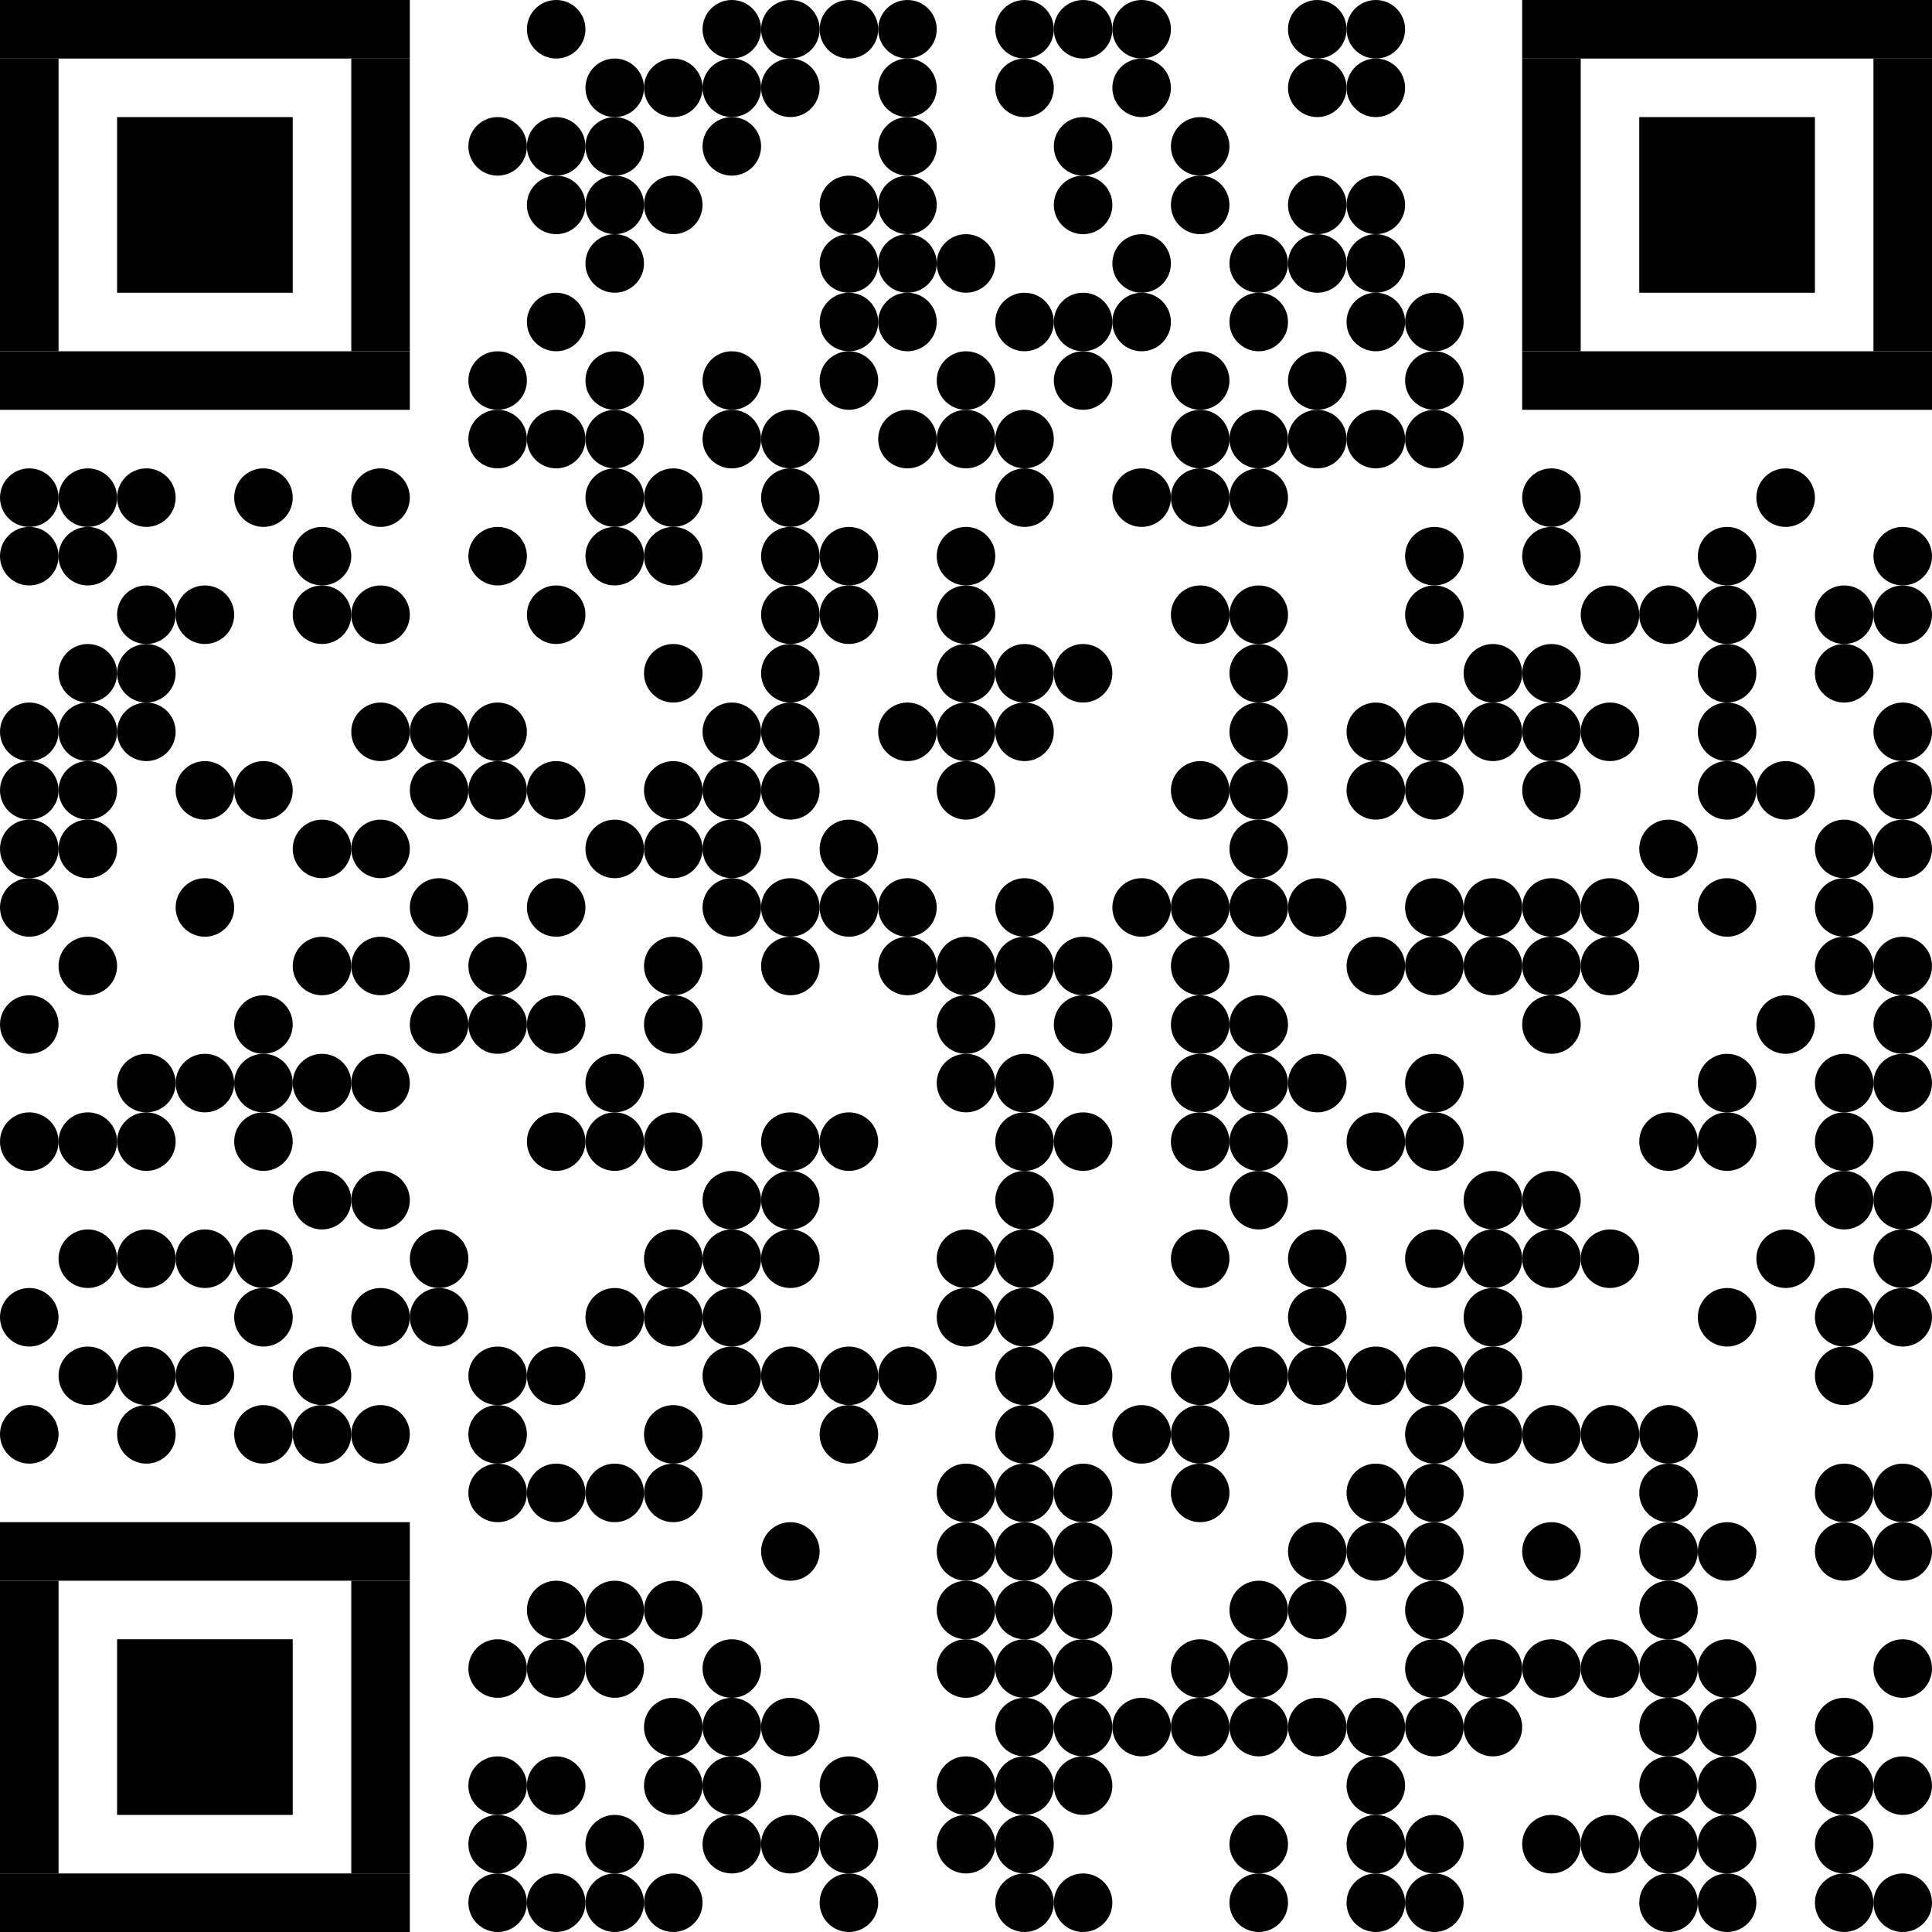
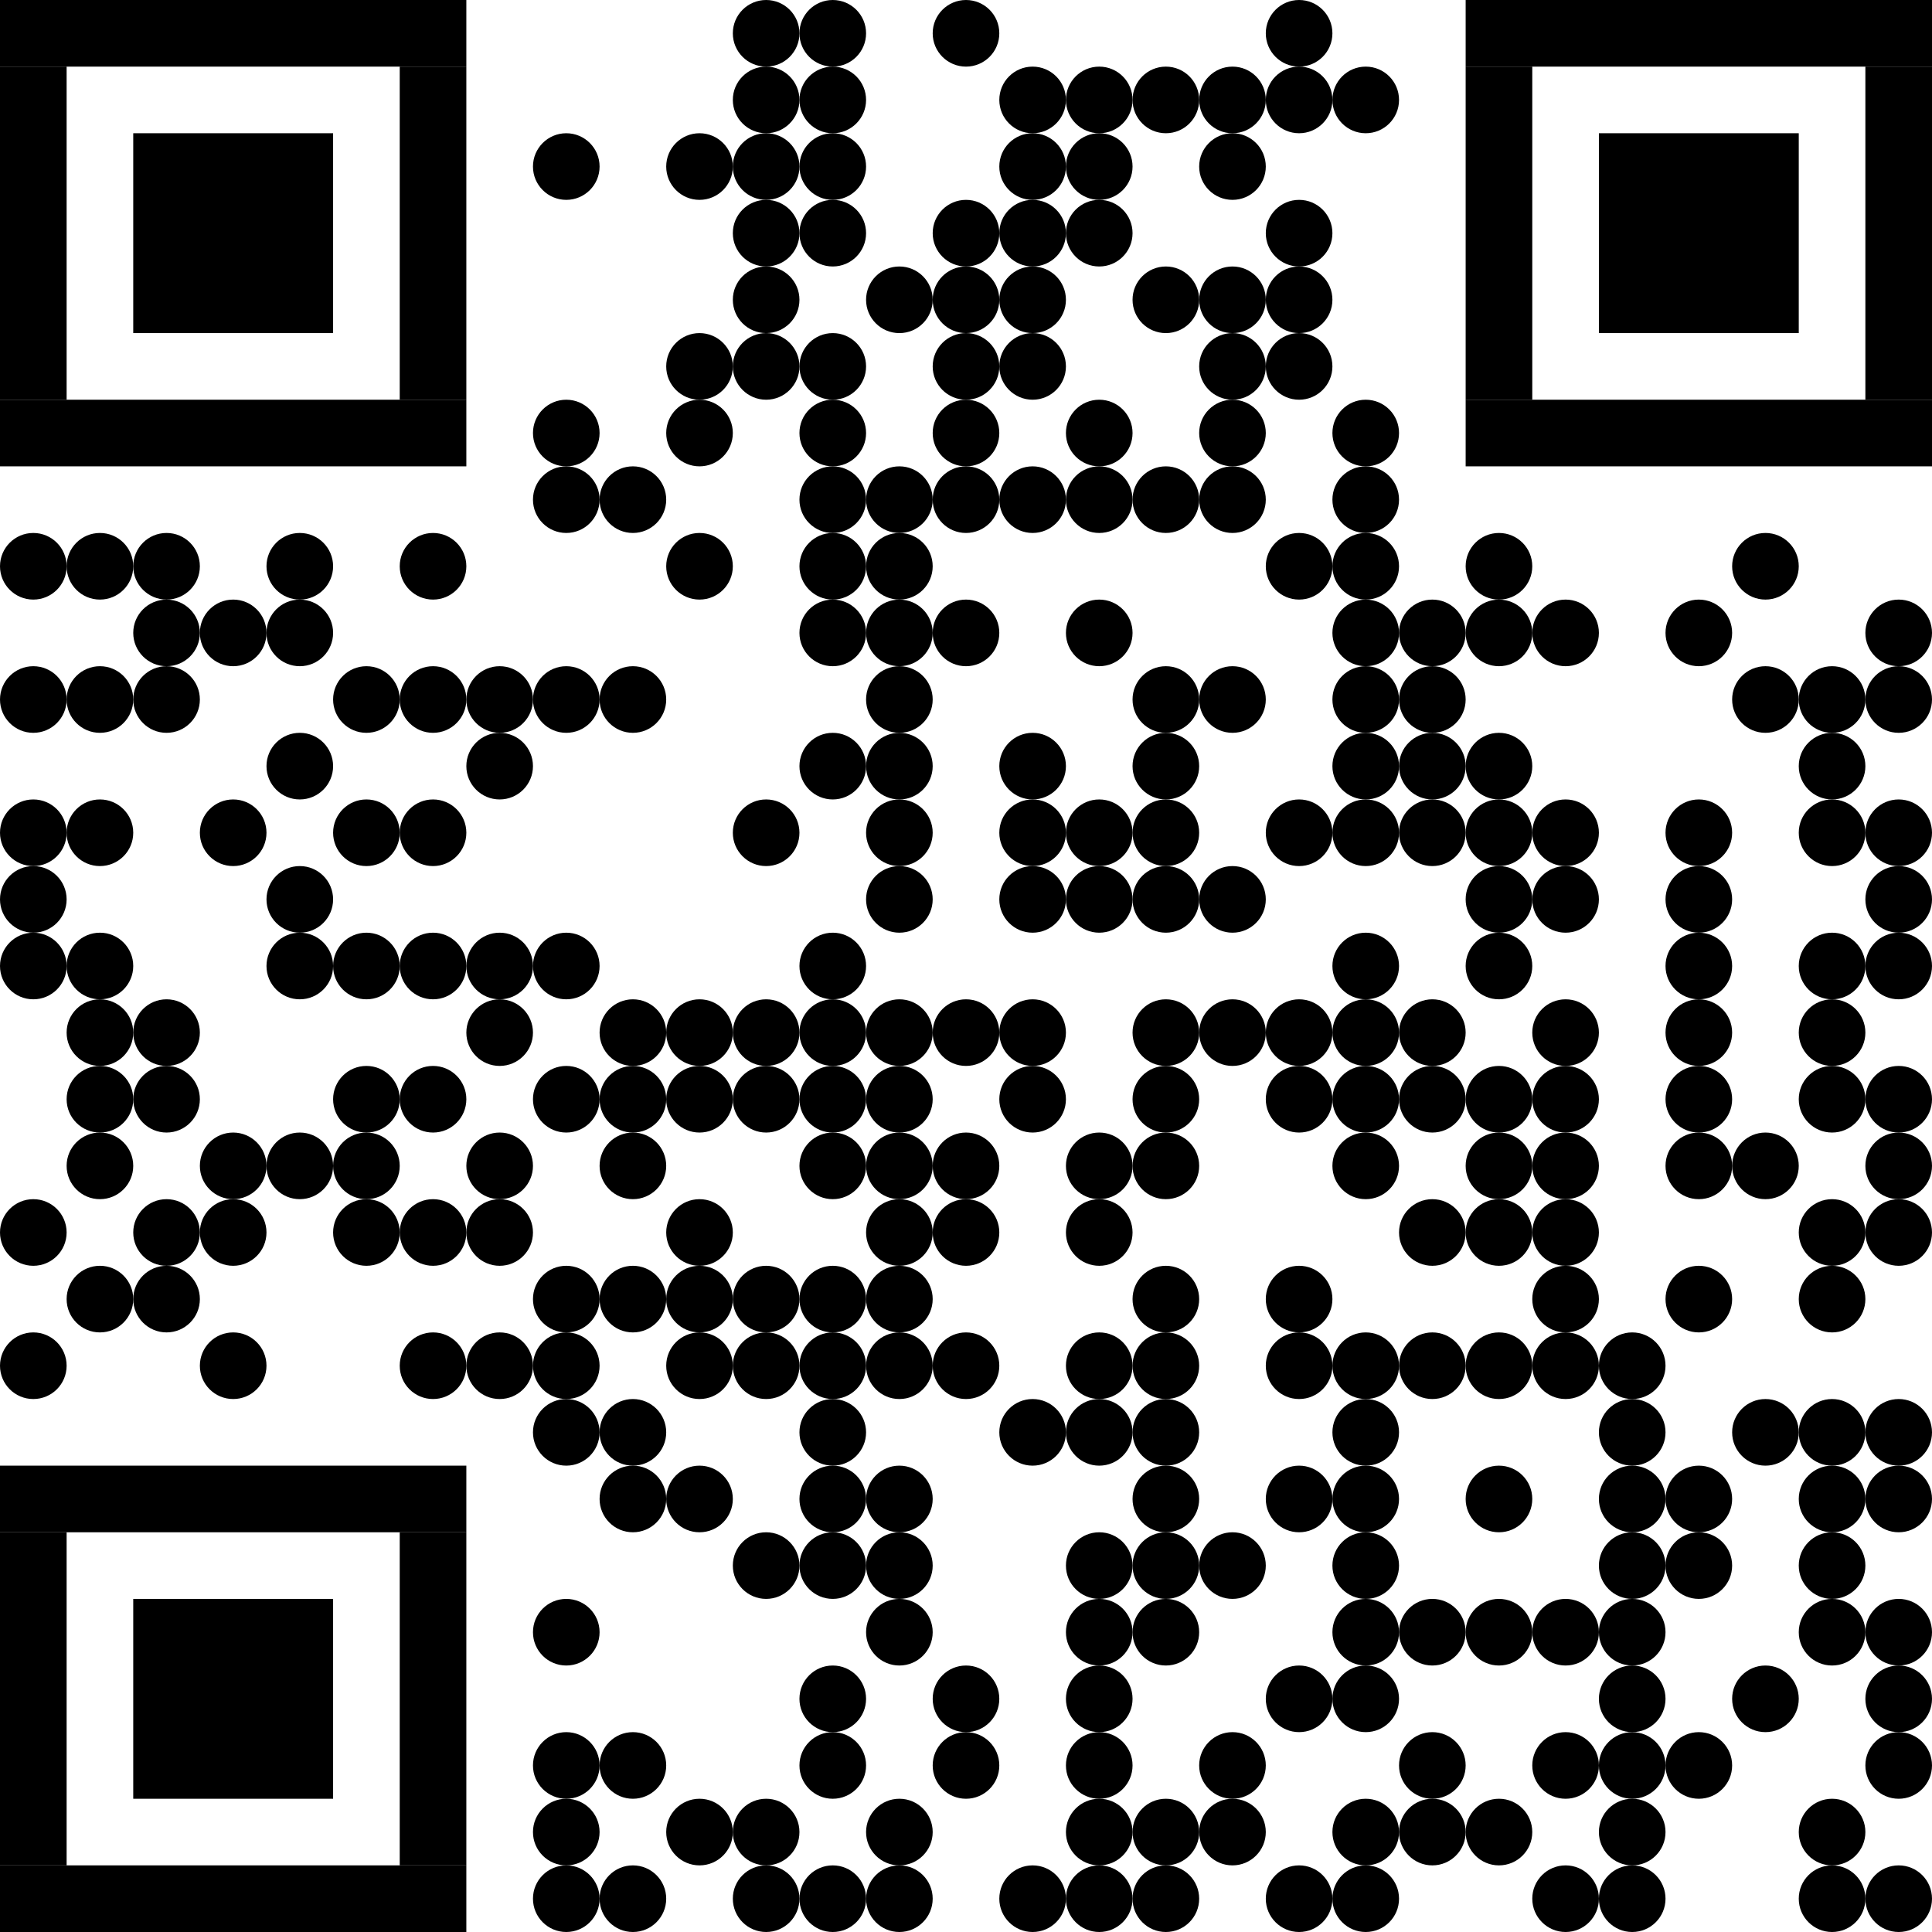
- <svg xmlns="http://www.w3.org/2000/svg" class="QR" width="33" height="33" viewBox="0 0 33 33">
+ <svg xmlns="http://www.w3.org/2000/svg" class="QR" width="29" height="29" viewBox="0 0 29 29">
  <defs>
    <circle cx="0.5" cy="0.5" r="0.5" id="dot" />
  </defs>
-   <rect x="0" y="0" width="33" height="33" class="background" fill="#FFFFFF" />
+   <rect x="0" y="0" width="29" height="29" class="background" fill="#FFFFFF" />
  <g class="foreground" fill="#000000">
    <rect x="2" y="2" width="3" height="3" />
    <rect x="0" y="0" width="7" height="1" />
    <rect x="0" y="6" width="7" height="1" />
    <rect x="0" y="1" width="1" height="5" />
    <rect x="6" y="1" width="1" height="5" />
-     <rect x="28" y="2" width="3" height="3" />
-     <rect x="26" y="0" width="7" height="1" />
-     <rect x="26" y="6" width="7" height="1" />
-     <rect x="26" y="1" width="1" height="5" />
-     <rect x="32" y="1" width="1" height="5" />
-     <rect x="2" y="28" width="3" height="3" />
-     <rect x="0" y="26" width="7" height="1" />
-     <rect x="0" y="32" width="7" height="1" />
-     <rect x="0" y="27" width="1" height="5" />
-     <rect x="6" y="27" width="1" height="5" />
+     <rect x="24" y="2" width="3" height="3" />
+     <rect x="22" y="0" width="7" height="1" />
+     <rect x="22" y="6" width="7" height="1" />
+     <rect x="22" y="1" width="1" height="5" />
+     <rect x="28" y="1" width="1" height="5" />
+     <rect x="2" y="24" width="3" height="3" />
+     <rect x="0" y="22" width="7" height="1" />
+     <rect x="0" y="28" width="7" height="1" />
+     <rect x="0" y="23" width="1" height="5" />
+     <rect x="6" y="23" width="1" height="5" />
    <use x="8" y="6" href="#dot" />
    <use x="6" y="8" href="#dot" />
    <use x="10" y="6" href="#dot" />
    <use x="6" y="10" href="#dot" />
    <use x="12" y="6" href="#dot" />
    <use x="6" y="12" href="#dot" />
    <use x="14" y="6" href="#dot" />
    <use x="6" y="14" href="#dot" />
    <use x="16" y="6" href="#dot" />
    <use x="6" y="16" href="#dot" />
    <use x="18" y="6" href="#dot" />
    <use x="6" y="18" href="#dot" />
    <use x="20" y="6" href="#dot" />
    <use x="6" y="20" href="#dot" />
-     <use x="22" y="6" href="#dot" />
-     <use x="6" y="22" href="#dot" />
-     <use x="24" y="6" href="#dot" />
-     <use x="6" y="24" href="#dot" />
-     <use x="8" y="25" href="#dot" />
+     <use x="8" y="21" href="#dot" />
+     <use x="24" y="24" href="#dot" />
+     <use x="23" y="24" href="#dot" />
+     <use x="22" y="24" href="#dot" />
+     <use x="21" y="24" href="#dot" />
+     <use x="20" y="24" href="#dot" />
+     <use x="24" y="23" href="#dot" />
+     <use x="22" y="22" href="#dot" />
+     <use x="2" y="8" href="#dot" />
+     <use x="1" y="8" href="#dot" />
+     <use x="20" y="23" href="#dot" />
+     <use x="24" y="22" href="#dot" />
+     <use x="8" y="26" href="#dot" />
+     <use x="8" y="27" href="#dot" />
+     <use x="8" y="28" href="#dot" />
+     <use x="20" y="22" href="#dot" />
+     <use x="24" y="21" href="#dot" />
+     <use x="26" y="8" href="#dot" />
+     <use x="22" y="8" href="#dot" />
+     <use x="4" y="8" href="#dot" />
+     <use x="20" y="21" href="#dot" />
+     <use x="24" y="20" href="#dot" />
+     <use x="23" y="20" href="#dot" />
+     <use x="22" y="20" href="#dot" />
+     <use x="21" y="20" href="#dot" />
+     <use x="20" y="20" href="#dot" />
+     <use x="0" y="8" href="#dot" />
+     <use x="8" y="24" href="#dot" />
+     <use x="8" y="7" href="#dot" />
+     <use x="8" y="2" href="#dot" />
    <use x="28" y="28" href="#dot" />
    <use x="27" y="28" href="#dot" />
-     <use x="26" y="28" href="#dot" />
-     <use x="25" y="28" href="#dot" />
-     <use x="24" y="28" href="#dot" />
-     <use x="28" y="27" href="#dot" />
-     <use x="26" y="26" href="#dot" />
-     <use x="2" y="8" href="#dot" />
-     <use x="1" y="8" href="#dot" />
-     <use x="24" y="27" href="#dot" />
+     <use x="27" y="27" href="#dot" />
    <use x="28" y="26" href="#dot" />
-     <use x="8" y="30" href="#dot" />
-     <use x="8" y="31" href="#dot" />
-     <use x="8" y="32" href="#dot" />
-     <use x="24" y="26" href="#dot" />
    <use x="28" y="25" href="#dot" />
-     <use x="30" y="8" href="#dot" />
-     <use x="26" y="8" href="#dot" />
-     <use x="4" y="8" href="#dot" />
-     <use x="24" y="25" href="#dot" />
    <use x="28" y="24" href="#dot" />
    <use x="27" y="24" href="#dot" />
-     <use x="26" y="24" href="#dot" />
-     <use x="25" y="24" href="#dot" />
-     <use x="24" y="24" href="#dot" />
-     <use x="0" y="8" href="#dot" />
-     <use x="8" y="28" href="#dot" />
-     <use x="8" y="7" href="#dot" />
-     <use x="8" y="2" href="#dot" />
-     <use x="32" y="32" href="#dot" />
-     <use x="31" y="32" href="#dot" />
-     <use x="31" y="31" href="#dot" />
-     <use x="32" y="30" href="#dot" />
-     <use x="31" y="30" href="#dot" />
-     <use x="31" y="29" href="#dot" />
-     <use x="32" y="28" href="#dot" />
-     <use x="32" y="26" href="#dot" />
-     <use x="31" y="26" href="#dot" />
-     <use x="32" y="25" href="#dot" />
-     <use x="31" y="25" href="#dot" />
-     <use x="31" y="23" href="#dot" />
-     <use x="32" y="22" href="#dot" />
-     <use x="31" y="22" href="#dot" />
-     <use x="32" y="21" href="#dot" />
-     <use x="32" y="20" href="#dot" />
-     <use x="31" y="20" href="#dot" />
-     <use x="31" y="19" href="#dot" />
-     <use x="32" y="18" href="#dot" />
-     <use x="31" y="18" href="#dot" />
-     <use x="32" y="17" href="#dot" />
-     <use x="32" y="16" href="#dot" />
-     <use x="31" y="16" href="#dot" />
-     <use x="31" y="15" href="#dot" />
-     <use x="32" y="14" href="#dot" />
-     <use x="31" y="14" href="#dot" />
-     <use x="32" y="13" href="#dot" />
-     <use x="32" y="12" href="#dot" />
-     <use x="31" y="11" href="#dot" />
-     <use x="32" y="10" href="#dot" />
-     <use x="31" y="10" href="#dot" />
-     <use x="32" y="9" href="#dot" />
-     <use x="29" y="9" href="#dot" />
-     <use x="29" y="10" href="#dot" />
-     <use x="29" y="11" href="#dot" />
-     <use x="29" y="12" href="#dot" />
-     <use x="30" y="13" href="#dot" />
-     <use x="29" y="13" href="#dot" />
-     <use x="29" y="15" href="#dot" />
-     <use x="30" y="17" href="#dot" />
-     <use x="29" y="18" href="#dot" />
-     <use x="29" y="19" href="#dot" />
-     <use x="30" y="21" href="#dot" />
-     <use x="29" y="22" href="#dot" />
-     <use x="29" y="26" href="#dot" />
-     <use x="29" y="28" href="#dot" />
-     <use x="29" y="29" href="#dot" />
-     <use x="29" y="30" href="#dot" />
-     <use x="29" y="31" href="#dot" />
-     <use x="29" y="32" href="#dot" />
-     <use x="28" y="32" href="#dot" />
-     <use x="28" y="31" href="#dot" />
-     <use x="27" y="31" href="#dot" />
-     <use x="28" y="30" href="#dot" />
-     <use x="28" y="29" href="#dot" />
+     <use x="27" y="23" href="#dot" />
+     <use x="28" y="22" href="#dot" />
+     <use x="27" y="22" href="#dot" />
+     <use x="28" y="21" href="#dot" />
    <use x="27" y="21" href="#dot" />
-     <use x="28" y="19" href="#dot" />
+     <use x="27" y="19" href="#dot" />
+     <use x="28" y="18" href="#dot" />
+     <use x="27" y="18" href="#dot" />
+     <use x="28" y="17" href="#dot" />
+     <use x="28" y="16" href="#dot" />
    <use x="27" y="16" href="#dot" />
    <use x="27" y="15" href="#dot" />
    <use x="28" y="14" href="#dot" />
+     <use x="27" y="14" href="#dot" />
+     <use x="28" y="13" href="#dot" />
+     <use x="28" y="12" href="#dot" />
    <use x="27" y="12" href="#dot" />
+     <use x="27" y="11" href="#dot" />
    <use x="28" y="10" href="#dot" />
    <use x="27" y="10" href="#dot" />
-     <use x="26" y="9" href="#dot" />
-     <use x="26" y="11" href="#dot" />
-     <use x="25" y="11" href="#dot" />
-     <use x="26" y="12" href="#dot" />
+     <use x="28" y="9" href="#dot" />
+     <use x="25" y="9" href="#dot" />
+     <use x="26" y="10" href="#dot" />
    <use x="25" y="12" href="#dot" />
-     <use x="26" y="13" href="#dot" />
-     <use x="26" y="15" href="#dot" />
+     <use x="25" y="13" href="#dot" />
+     <use x="25" y="14" href="#dot" />
    <use x="25" y="15" href="#dot" />
-     <use x="26" y="16" href="#dot" />
    <use x="25" y="16" href="#dot" />
    <use x="26" y="17" href="#dot" />
-     <use x="26" y="20" href="#dot" />
-     <use x="25" y="20" href="#dot" />
+     <use x="25" y="17" href="#dot" />
+     <use x="25" y="19" href="#dot" />
    <use x="26" y="21" href="#dot" />
-     <use x="25" y="21" href="#dot" />
    <use x="25" y="22" href="#dot" />
    <use x="25" y="23" href="#dot" />
-     <use x="25" y="29" href="#dot" />
-     <use x="26" y="31" href="#dot" />
-     <use x="24" y="32" href="#dot" />
-     <use x="23" y="32" href="#dot" />
-     <use x="24" y="31" href="#dot" />
-     <use x="23" y="31" href="#dot" />
-     <use x="23" y="30" href="#dot" />
-     <use x="24" y="29" href="#dot" />
-     <use x="23" y="29" href="#dot" />
+     <use x="26" y="25" href="#dot" />
+     <use x="25" y="26" href="#dot" />
+     <use x="24" y="28" href="#dot" />
+     <use x="23" y="28" href="#dot" />
+     <use x="24" y="27" href="#dot" />
+     <use x="24" y="26" href="#dot" />
    <use x="23" y="26" href="#dot" />
-     <use x="23" y="25" href="#dot" />
-     <use x="24" y="23" href="#dot" />
-     <use x="23" y="23" href="#dot" />
-     <use x="24" y="21" href="#dot" />
-     <use x="24" y="19" href="#dot" />
+     <use x="24" y="25" href="#dot" />
    <use x="23" y="19" href="#dot" />
-     <use x="24" y="18" href="#dot" />
-     <use x="24" y="16" href="#dot" />
+     <use x="23" y="18" href="#dot" />
+     <use x="23" y="17" href="#dot" />
    <use x="23" y="16" href="#dot" />
-     <use x="24" y="15" href="#dot" />
-     <use x="24" y="13" href="#dot" />
+     <use x="23" y="15" href="#dot" />
    <use x="23" y="13" href="#dot" />
-     <use x="24" y="12" href="#dot" />
    <use x="23" y="12" href="#dot" />
-     <use x="24" y="10" href="#dot" />
-     <use x="24" y="9" href="#dot" />
-     <use x="24" y="7" href="#dot" />
-     <use x="23" y="7" href="#dot" />
-     <use x="24" y="5" href="#dot" />
-     <use x="23" y="5" href="#dot" />
-     <use x="23" y="4" href="#dot" />
-     <use x="23" y="3" href="#dot" />
-     <use x="23" y="1" href="#dot" />
-     <use x="23" y="0" href="#dot" />
-     <use x="22" y="0" href="#dot" />
-     <use x="22" y="1" href="#dot" />
-     <use x="22" y="3" href="#dot" />
-     <use x="22" y="4" href="#dot" />
-     <use x="21" y="4" href="#dot" />
-     <use x="21" y="5" href="#dot" />
-     <use x="22" y="7" href="#dot" />
-     <use x="21" y="7" href="#dot" />
-     <use x="21" y="8" href="#dot" />
+     <use x="23" y="9" href="#dot" />
+     <use x="22" y="9" href="#dot" />
+     <use x="21" y="9" href="#dot" />
    <use x="21" y="10" href="#dot" />
+     <use x="22" y="11" href="#dot" />
    <use x="21" y="11" href="#dot" />
+     <use x="22" y="12" href="#dot" />
    <use x="21" y="12" href="#dot" />
-     <use x="21" y="13" href="#dot" />
-     <use x="21" y="14" href="#dot" />
-     <use x="22" y="15" href="#dot" />
+     <use x="22" y="13" href="#dot" />
+     <use x="22" y="14" href="#dot" />
    <use x="21" y="15" href="#dot" />
-     <use x="21" y="17" href="#dot" />
+     <use x="22" y="16" href="#dot" />
+     <use x="21" y="16" href="#dot" />
+     <use x="22" y="17" href="#dot" />
    <use x="22" y="18" href="#dot" />
    <use x="21" y="18" href="#dot" />
-     <use x="21" y="19" href="#dot" />
-     <use x="21" y="20" href="#dot" />
-     <use x="22" y="21" href="#dot" />
-     <use x="22" y="22" href="#dot" />
-     <use x="22" y="23" href="#dot" />
-     <use x="21" y="23" href="#dot" />
-     <use x="22" y="26" href="#dot" />
+     <use x="21" y="26" href="#dot" />
    <use x="22" y="27" href="#dot" />
    <use x="21" y="27" href="#dot" />
-     <use x="21" y="28" href="#dot" />
-     <use x="22" y="29" href="#dot" />
-     <use x="21" y="29" href="#dot" />
-     <use x="21" y="31" href="#dot" />
-     <use x="21" y="32" href="#dot" />
-     <use x="20" y="29" href="#dot" />
-     <use x="19" y="29" href="#dot" />
    <use x="20" y="28" href="#dot" />
+     <use x="19" y="28" href="#dot" />
+     <use x="20" y="27" href="#dot" />
    <use x="20" y="25" href="#dot" />
-     <use x="20" y="24" href="#dot" />
-     <use x="19" y="24" href="#dot" />
-     <use x="20" y="23" href="#dot" />
-     <use x="20" y="21" href="#dot" />
-     <use x="20" y="19" href="#dot" />
-     <use x="20" y="18" href="#dot" />
+     <use x="19" y="25" href="#dot" />
+     <use x="19" y="22" href="#dot" />
+     <use x="19" y="20" href="#dot" />
+     <use x="19" y="19" href="#dot" />
    <use x="20" y="17" href="#dot" />
    <use x="20" y="16" href="#dot" />
+     <use x="19" y="16" href="#dot" />
    <use x="20" y="15" href="#dot" />
    <use x="19" y="15" href="#dot" />
-     <use x="20" y="13" href="#dot" />
+     <use x="20" y="14" href="#dot" />
+     <use x="20" y="12" href="#dot" />
+     <use x="19" y="12" href="#dot" />
+     <use x="20" y="11" href="#dot" />
    <use x="20" y="10" href="#dot" />
+     <use x="20" y="9" href="#dot" />
    <use x="20" y="8" href="#dot" />
    <use x="19" y="8" href="#dot" />
    <use x="20" y="7" href="#dot" />
    <use x="19" y="5" href="#dot" />
    <use x="19" y="4" href="#dot" />
-     <use x="20" y="3" href="#dot" />
-     <use x="20" y="2" href="#dot" />
+     <use x="19" y="3" href="#dot" />
+     <use x="20" y="1" href="#dot" />
    <use x="19" y="1" href="#dot" />
    <use x="19" y="0" href="#dot" />
-     <use x="18" y="0" href="#dot" />
-     <use x="17" y="0" href="#dot" />
+     <use x="18" y="1" href="#dot" />
    <use x="17" y="1" href="#dot" />
    <use x="18" y="2" href="#dot" />
-     <use x="18" y="3" href="#dot" />
+     <use x="18" y="4" href="#dot" />
+     <use x="17" y="4" href="#dot" />
    <use x="18" y="5" href="#dot" />
-     <use x="17" y="5" href="#dot" />
+     <use x="18" y="7" href="#dot" />
    <use x="17" y="7" href="#dot" />
-     <use x="17" y="8" href="#dot" />
-     <use x="18" y="11" href="#dot" />
+     <use x="18" y="10" href="#dot" />
+     <use x="17" y="10" href="#dot" />
    <use x="17" y="11" href="#dot" />
    <use x="17" y="12" href="#dot" />
+     <use x="18" y="13" href="#dot" />
+     <use x="17" y="13" href="#dot" />
+     <use x="18" y="15" href="#dot" />
    <use x="17" y="15" href="#dot" />
-     <use x="18" y="16" href="#dot" />
    <use x="17" y="16" href="#dot" />
-     <use x="18" y="17" href="#dot" />
-     <use x="17" y="18" href="#dot" />
-     <use x="18" y="19" href="#dot" />
+     <use x="17" y="17" href="#dot" />
    <use x="17" y="19" href="#dot" />
    <use x="17" y="20" href="#dot" />
    <use x="17" y="21" href="#dot" />
    <use x="17" y="22" href="#dot" />
    <use x="18" y="23" href="#dot" />
    <use x="17" y="23" href="#dot" />
    <use x="17" y="24" href="#dot" />
-     <use x="18" y="25" href="#dot" />
-     <use x="17" y="25" href="#dot" />
    <use x="18" y="26" href="#dot" />
-     <use x="17" y="26" href="#dot" />
    <use x="18" y="27" href="#dot" />
    <use x="17" y="27" href="#dot" />
-     <use x="18" y="28" href="#dot" />
    <use x="17" y="28" href="#dot" />
-     <use x="18" y="29" href="#dot" />
-     <use x="17" y="29" href="#dot" />
-     <use x="18" y="30" href="#dot" />
-     <use x="17" y="30" href="#dot" />
-     <use x="17" y="31" href="#dot" />
-     <use x="18" y="32" href="#dot" />
-     <use x="17" y="32" href="#dot" />
-     <use x="16" y="31" href="#dot" />
-     <use x="16" y="30" href="#dot" />
    <use x="16" y="28" href="#dot" />
+     <use x="15" y="28" href="#dot" />
    <use x="16" y="27" href="#dot" />
    <use x="16" y="26" href="#dot" />
    <use x="16" y="25" href="#dot" />
-     <use x="15" y="23" href="#dot" />
-     <use x="16" y="22" href="#dot" />
+     <use x="16" y="24" href="#dot" />
+     <use x="16" y="23" href="#dot" />
    <use x="16" y="21" href="#dot" />
+     <use x="15" y="21" href="#dot" />
+     <use x="16" y="20" href="#dot" />
    <use x="16" y="18" href="#dot" />
    <use x="16" y="17" href="#dot" />
-     <use x="16" y="16" href="#dot" />
    <use x="15" y="16" href="#dot" />
    <use x="15" y="15" href="#dot" />
    <use x="16" y="13" href="#dot" />
+     <use x="15" y="13" href="#dot" />
    <use x="16" y="12" href="#dot" />
    <use x="15" y="12" href="#dot" />
-     <use x="16" y="11" href="#dot" />
-     <use x="16" y="10" href="#dot" />
+     <use x="15" y="11" href="#dot" />
    <use x="16" y="9" href="#dot" />
    <use x="16" y="7" href="#dot" />
    <use x="15" y="7" href="#dot" />
    <use x="15" y="5" href="#dot" />
-     <use x="16" y="4" href="#dot" />
    <use x="15" y="4" href="#dot" />
+     <use x="16" y="3" href="#dot" />
    <use x="15" y="3" href="#dot" />
+     <use x="16" y="2" href="#dot" />
    <use x="15" y="2" href="#dot" />
+     <use x="16" y="1" href="#dot" />
    <use x="15" y="1" href="#dot" />
-     <use x="15" y="0" href="#dot" />
    <use x="14" y="0" href="#dot" />
-     <use x="13" y="0" href="#dot" />
-     <use x="13" y="1" href="#dot" />
    <use x="14" y="3" href="#dot" />
    <use x="14" y="4" href="#dot" />
+     <use x="13" y="4" href="#dot" />
    <use x="14" y="5" href="#dot" />
+     <use x="14" y="7" href="#dot" />
    <use x="13" y="7" href="#dot" />
    <use x="13" y="8" href="#dot" />
    <use x="14" y="9" href="#dot" />
    <use x="13" y="9" href="#dot" />
-     <use x="14" y="10" href="#dot" />
    <use x="13" y="10" href="#dot" />
    <use x="13" y="11" href="#dot" />
    <use x="13" y="12" href="#dot" />
    <use x="13" y="13" href="#dot" />
-     <use x="14" y="14" href="#dot" />
    <use x="14" y="15" href="#dot" />
    <use x="13" y="15" href="#dot" />
    <use x="13" y="16" href="#dot" />
-     <use x="14" y="19" href="#dot" />
+     <use x="14" y="17" href="#dot" />
+     <use x="13" y="17" href="#dot" />
+     <use x="14" y="18" href="#dot" />
+     <use x="13" y="18" href="#dot" />
    <use x="13" y="19" href="#dot" />
+     <use x="14" y="20" href="#dot" />
    <use x="13" y="20" href="#dot" />
-     <use x="13" y="21" href="#dot" />
-     <use x="14" y="23" href="#dot" />
+     <use x="13" y="22" href="#dot" />
    <use x="13" y="23" href="#dot" />
-     <use x="14" y="24" href="#dot" />
-     <use x="13" y="26" href="#dot" />
-     <use x="13" y="29" href="#dot" />
-     <use x="14" y="30" href="#dot" />
-     <use x="14" y="31" href="#dot" />
-     <use x="13" y="31" href="#dot" />
-     <use x="14" y="32" href="#dot" />
-     <use x="11" y="32" href="#dot" />
-     <use x="12" y="31" href="#dot" />
-     <use x="12" y="30" href="#dot" />
-     <use x="11" y="30" href="#dot" />
-     <use x="12" y="29" href="#dot" />
-     <use x="11" y="29" href="#dot" />
+     <use x="13" y="24" href="#dot" />
+     <use x="14" y="25" href="#dot" />
+     <use x="14" y="26" href="#dot" />
+     <use x="13" y="27" href="#dot" />
+     <use x="13" y="28" href="#dot" />
    <use x="12" y="28" href="#dot" />
+     <use x="11" y="28" href="#dot" />
    <use x="11" y="27" href="#dot" />
-     <use x="11" y="25" href="#dot" />
-     <use x="11" y="24" href="#dot" />
+     <use x="12" y="26" href="#dot" />
+     <use x="12" y="25" href="#dot" />
    <use x="12" y="23" href="#dot" />
+     <use x="11" y="23" href="#dot" />
    <use x="12" y="22" href="#dot" />
-     <use x="11" y="22" href="#dot" />
    <use x="12" y="21" href="#dot" />
-     <use x="11" y="21" href="#dot" />
    <use x="12" y="20" href="#dot" />
+     <use x="11" y="20" href="#dot" />
+     <use x="12" y="19" href="#dot" />
    <use x="11" y="19" href="#dot" />
-     <use x="11" y="17" href="#dot" />
+     <use x="12" y="17" href="#dot" />
+     <use x="12" y="16" href="#dot" />
    <use x="11" y="16" href="#dot" />
    <use x="12" y="15" href="#dot" />
+     <use x="11" y="15" href="#dot" />
    <use x="12" y="14" href="#dot" />
-     <use x="11" y="14" href="#dot" />
-     <use x="12" y="13" href="#dot" />
-     <use x="11" y="13" href="#dot" />
-     <use x="12" y="12" href="#dot" />
-     <use x="11" y="11" href="#dot" />
-     <use x="11" y="9" href="#dot" />
-     <use x="11" y="8" href="#dot" />
+     <use x="11" y="12" href="#dot" />
+     <use x="12" y="11" href="#dot" />
+     <use x="12" y="9" href="#dot" />
+     <use x="12" y="8" href="#dot" />
    <use x="12" y="7" href="#dot" />
+     <use x="12" y="5" href="#dot" />
+     <use x="11" y="5" href="#dot" />
+     <use x="11" y="4" href="#dot" />
+     <use x="12" y="3" href="#dot" />
    <use x="11" y="3" href="#dot" />
    <use x="12" y="2" href="#dot" />
+     <use x="11" y="2" href="#dot" />
    <use x="12" y="1" href="#dot" />
    <use x="11" y="1" href="#dot" />
    <use x="12" y="0" href="#dot" />
-     <use x="9" y="0" href="#dot" />
-     <use x="10" y="1" href="#dot" />
+     <use x="11" y="0" href="#dot" />
    <use x="10" y="2" href="#dot" />
-     <use x="9" y="2" href="#dot" />
-     <use x="10" y="3" href="#dot" />
-     <use x="9" y="3" href="#dot" />
-     <use x="10" y="4" href="#dot" />
-     <use x="9" y="5" href="#dot" />
-     <use x="10" y="7" href="#dot" />
+     <use x="10" y="5" href="#dot" />
    <use x="9" y="7" href="#dot" />
    <use x="10" y="8" href="#dot" />
-     <use x="10" y="9" href="#dot" />
    <use x="9" y="10" href="#dot" />
-     <use x="9" y="13" href="#dot" />
-     <use x="10" y="14" href="#dot" />
+     <use x="10" y="15" href="#dot" />
    <use x="9" y="15" href="#dot" />
+     <use x="10" y="16" href="#dot" />
+     <use x="9" y="16" href="#dot" />
    <use x="9" y="17" href="#dot" />
    <use x="10" y="18" href="#dot" />
    <use x="10" y="19" href="#dot" />
    <use x="9" y="19" href="#dot" />
+     <use x="10" y="20" href="#dot" />
+     <use x="9" y="21" href="#dot" />
    <use x="10" y="22" href="#dot" />
-     <use x="9" y="23" href="#dot" />
-     <use x="10" y="25" href="#dot" />
-     <use x="9" y="25" href="#dot" />
+     <use x="9" y="22" href="#dot" />
+     <use x="9" y="26" href="#dot" />
    <use x="10" y="27" href="#dot" />
-     <use x="9" y="27" href="#dot" />
-     <use x="10" y="28" href="#dot" />
    <use x="9" y="28" href="#dot" />
-     <use x="9" y="30" href="#dot" />
-     <use x="10" y="31" href="#dot" />
-     <use x="10" y="32" href="#dot" />
-     <use x="9" y="32" href="#dot" />
-     <use x="8" y="24" href="#dot" />
-     <use x="8" y="23" href="#dot" />
-     <use x="7" y="22" href="#dot" />
-     <use x="7" y="21" href="#dot" />
-     <use x="8" y="17" href="#dot" />
+     <use x="8" y="20" href="#dot" />
+     <use x="7" y="20" href="#dot" />
+     <use x="8" y="19" href="#dot" />
+     <use x="7" y="18" href="#dot" />
    <use x="7" y="17" href="#dot" />
    <use x="8" y="16" href="#dot" />
    <use x="7" y="15" href="#dot" />
-     <use x="8" y="13" href="#dot" />
-     <use x="7" y="13" href="#dot" />
-     <use x="8" y="12" href="#dot" />
-     <use x="7" y="12" href="#dot" />
-     <use x="8" y="9" href="#dot" />
-     <use x="5" y="9" href="#dot" />
+     <use x="8" y="14" href="#dot" />
+     <use x="7" y="14" href="#dot" />
+     <use x="7" y="11" href="#dot" />
+     <use x="8" y="10" href="#dot" />
+     <use x="7" y="10" href="#dot" />
+     <use x="4" y="9" href="#dot" />
    <use x="5" y="10" href="#dot" />
+     <use x="4" y="11" href="#dot" />
+     <use x="5" y="12" href="#dot" />
    <use x="4" y="13" href="#dot" />
    <use x="5" y="14" href="#dot" />
+     <use x="4" y="14" href="#dot" />
    <use x="5" y="16" href="#dot" />
+     <use x="5" y="17" href="#dot" />
    <use x="4" y="17" href="#dot" />
    <use x="5" y="18" href="#dot" />
-     <use x="4" y="18" href="#dot" />
-     <use x="4" y="19" href="#dot" />
-     <use x="5" y="20" href="#dot" />
-     <use x="4" y="21" href="#dot" />
-     <use x="4" y="22" href="#dot" />
-     <use x="5" y="23" href="#dot" />
-     <use x="5" y="24" href="#dot" />
-     <use x="4" y="24" href="#dot" />
-     <use x="2" y="24" href="#dot" />
-     <use x="3" y="23" href="#dot" />
-     <use x="2" y="23" href="#dot" />
-     <use x="3" y="21" href="#dot" />
-     <use x="2" y="21" href="#dot" />
+     <use x="3" y="20" href="#dot" />
    <use x="2" y="19" href="#dot" />
    <use x="3" y="18" href="#dot" />
    <use x="2" y="18" href="#dot" />
-     <use x="3" y="15" href="#dot" />
-     <use x="3" y="13" href="#dot" />
-     <use x="2" y="12" href="#dot" />
-     <use x="2" y="11" href="#dot" />
-     <use x="3" y="10" href="#dot" />
+     <use x="3" y="17" href="#dot" />
+     <use x="2" y="16" href="#dot" />
+     <use x="2" y="15" href="#dot" />
+     <use x="3" y="12" href="#dot" />
    <use x="2" y="10" href="#dot" />
-     <use x="1" y="9" href="#dot" />
-     <use x="0" y="9" href="#dot" />
-     <use x="1" y="11" href="#dot" />
+     <use x="3" y="9" href="#dot" />
+     <use x="2" y="9" href="#dot" />
+     <use x="1" y="10" href="#dot" />
+     <use x="0" y="10" href="#dot" />
    <use x="1" y="12" href="#dot" />
    <use x="0" y="12" href="#dot" />
-     <use x="1" y="13" href="#dot" />
    <use x="0" y="13" href="#dot" />
    <use x="1" y="14" href="#dot" />
    <use x="0" y="14" href="#dot" />
-     <use x="0" y="15" href="#dot" />
+     <use x="1" y="15" href="#dot" />
    <use x="1" y="16" href="#dot" />
-     <use x="0" y="17" href="#dot" />
+     <use x="1" y="17" href="#dot" />
+     <use x="0" y="18" href="#dot" />
    <use x="1" y="19" href="#dot" />
-     <use x="0" y="19" href="#dot" />
-     <use x="1" y="21" href="#dot" />
-     <use x="0" y="22" href="#dot" />
-     <use x="1" y="23" href="#dot" />
-     <use x="0" y="24" href="#dot" />
+     <use x="0" y="20" href="#dot" />
  </g>
</svg>
